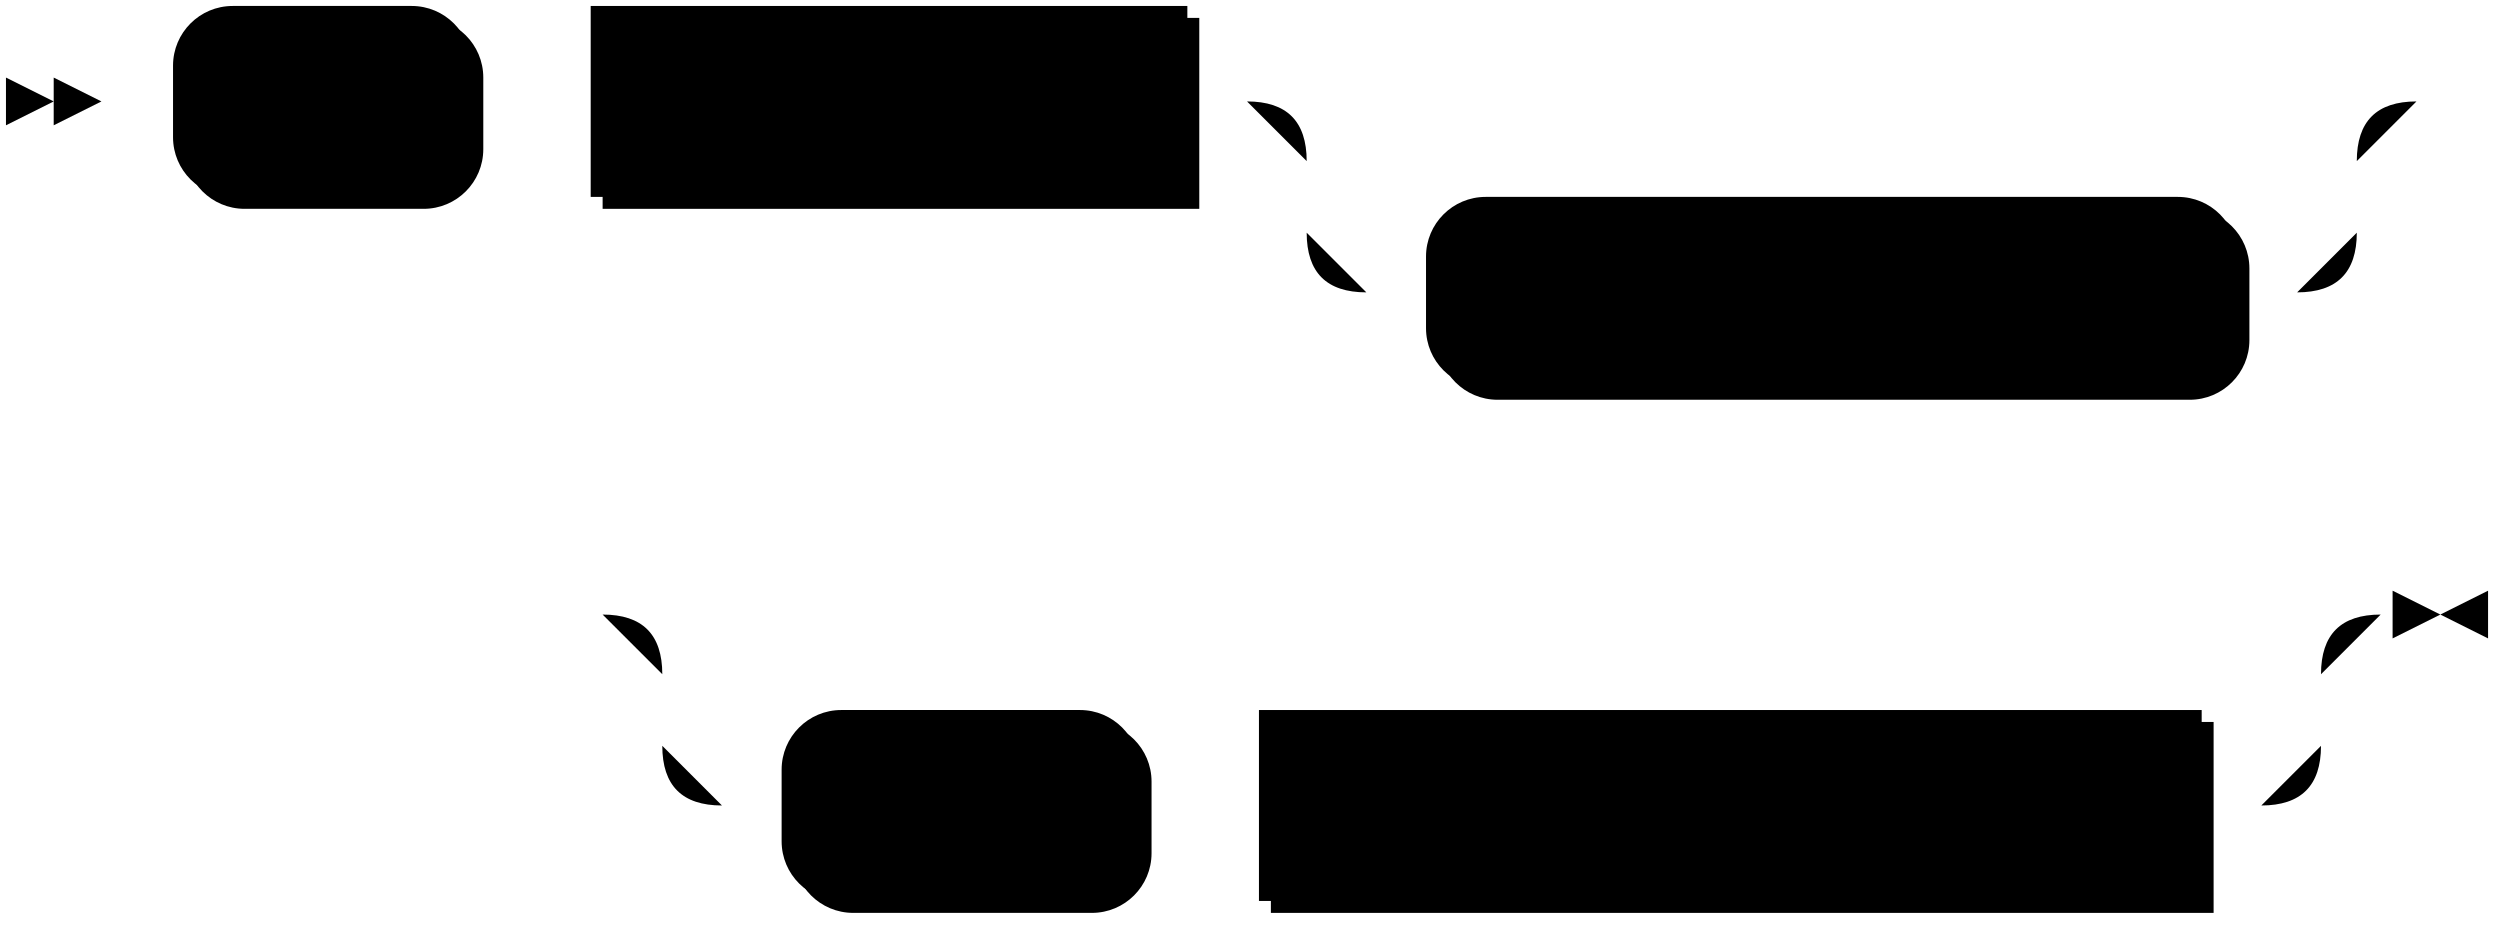
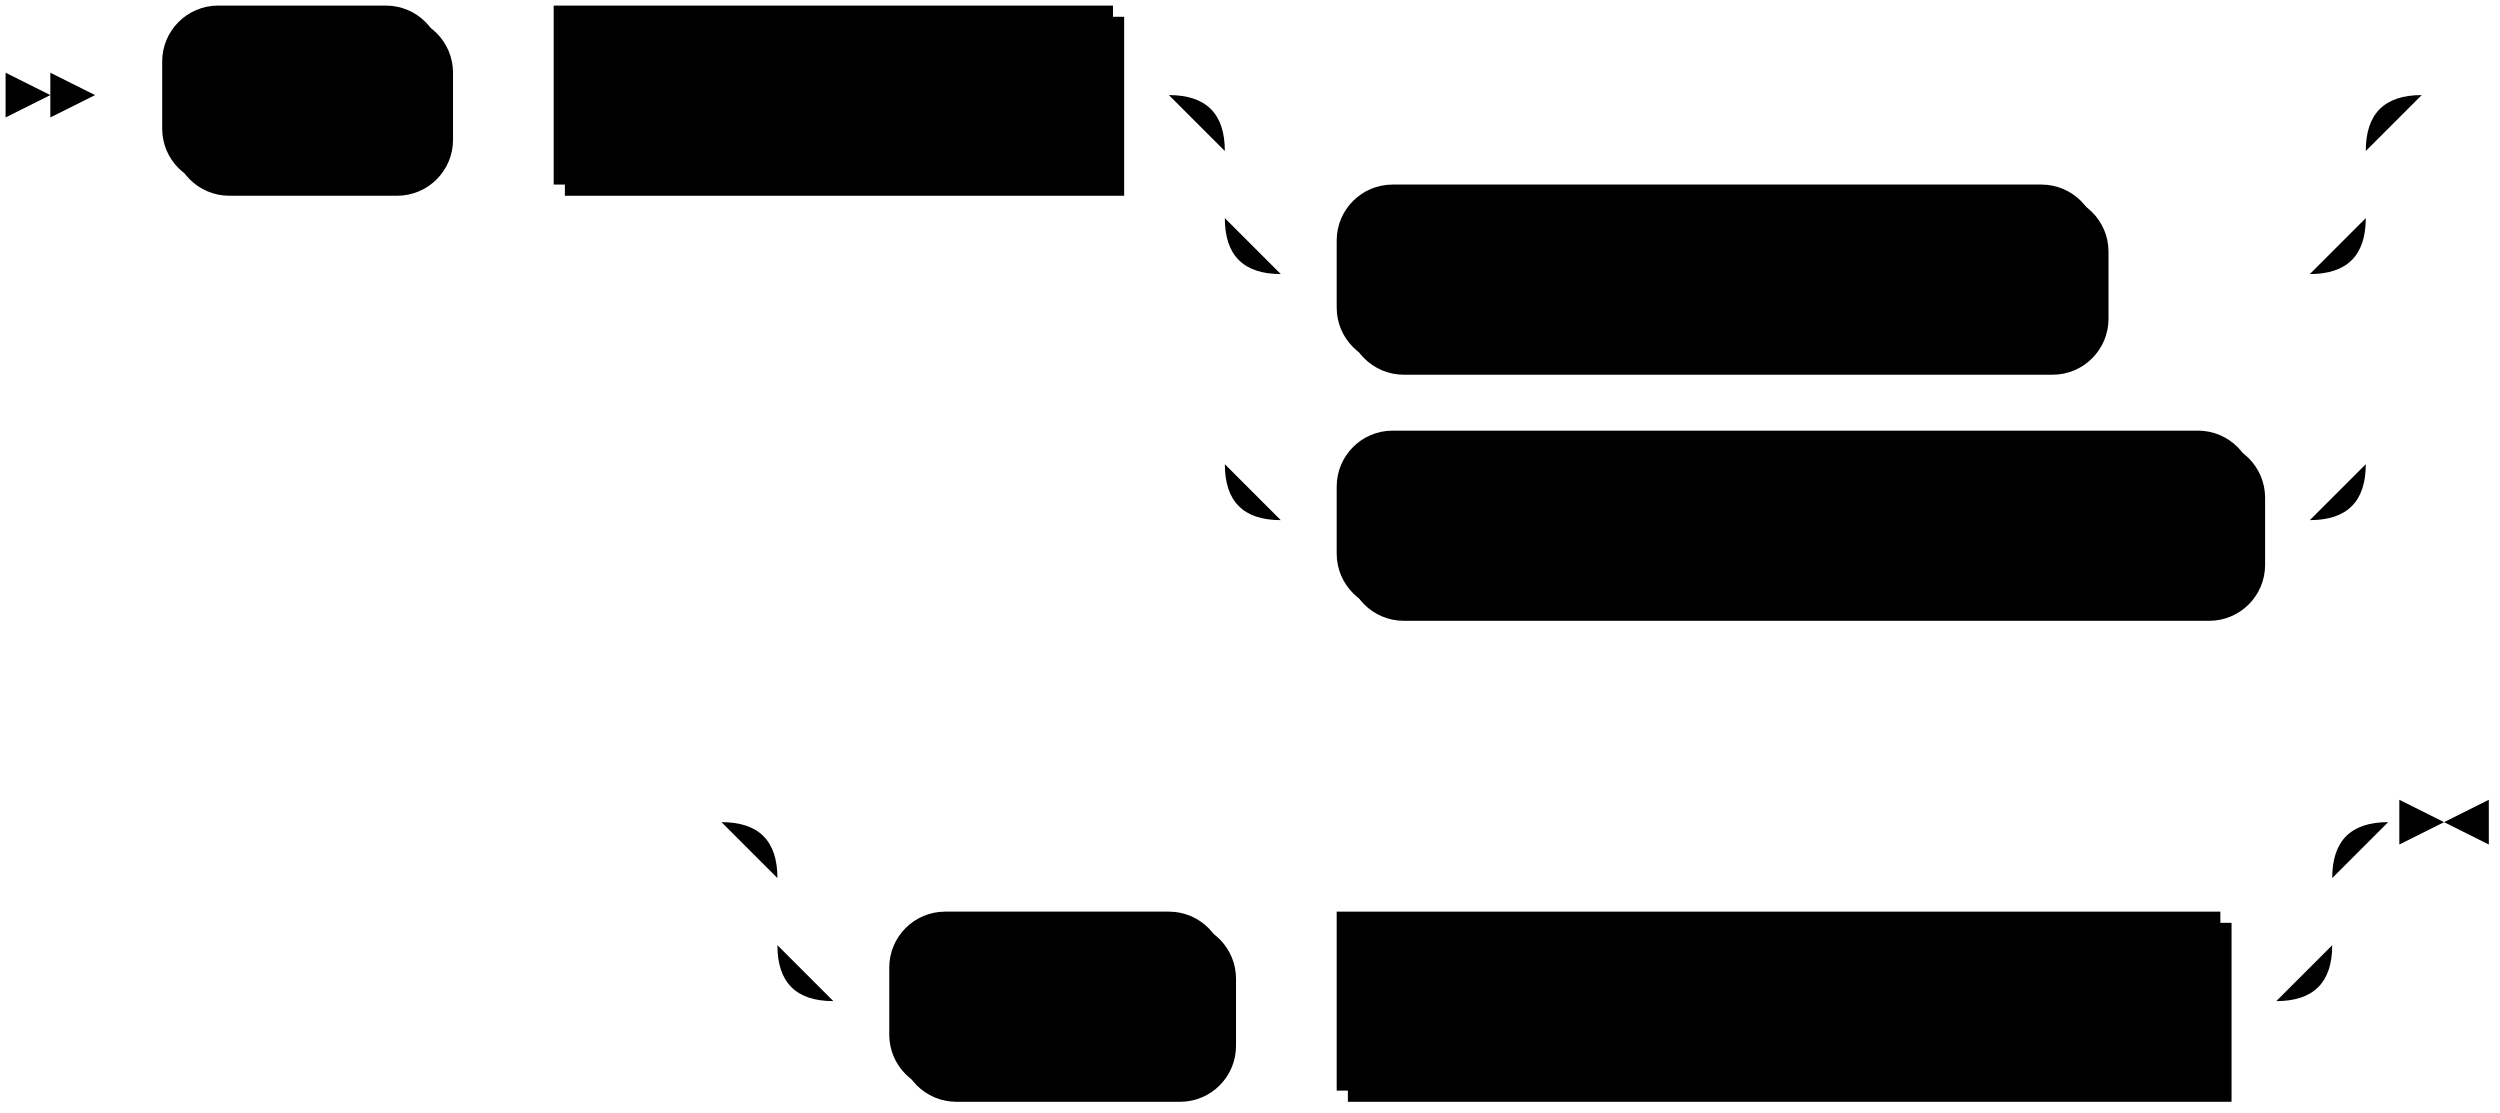
- <svg xmlns="http://www.w3.org/2000/svg" width="419" height="155">
+ <svg xmlns="http://www.w3.org/2000/svg" width="447" height="199">
  <polygon points="9 17 1 13 1 21" />
  <polygon points="17 17 9 13 9 21" />
  <rect x="31" y="3" width="50" height="32" rx="10" />
  <rect x="29" y="1" width="50" height="32" class="terminal" rx="10" />
  <text class="terminal" x="39" y="21">TAIL</text>
  <rect x="101" y="3" width="100" height="32" />
  <rect x="99" y="1" width="100" height="32" class="nonterminal" />
  <text class="nonterminal" x="109" y="21">object_name</text>
  <rect x="241" y="35" width="136" height="32" rx="10" />
  <rect x="239" y="33" width="136" height="32" class="terminal" rx="10" />
  <text class="terminal" x="249" y="53">WITH SNAPSHOT</text>
-   <rect x="133" y="121" width="60" height="32" rx="10" />
-   <rect x="131" y="119" width="60" height="32" class="terminal" rx="10" />
-   <text class="terminal" x="141" y="139">AS OF</text>
-   <rect x="213" y="121" width="158" height="32" />
-   <rect x="211" y="119" width="158" height="32" class="nonterminal" />
-   <text class="nonterminal" x="221" y="139">timestamp_expression</text>
-   <path class="line" d="m17 17 h2 m0 0 h10 m50 0 h10 m0 0 h10 m100 0 h10 m20 0 h10 m0 0 h146 m-176 0 h20 m156 0 h20 m-196 0 q10 0 10 10 m176 0 q0 -10 10 -10 m-186 10 v12 m176 0 v-12 m-176 12 q0 10 10 10 m156 0 q10 0 10 -10 m-166 10 h10 m136 0 h10 m22 -32 l2 0 m2 0 l2 0 m2 0 l2 0 m-328 86 l2 0 m2 0 l2 0 m2 0 l2 0 m22 0 h10 m0 0 h248 m-278 0 h20 m258 0 h20 m-298 0 q10 0 10 10 m278 0 q0 -10 10 -10 m-288 10 v12 m278 0 v-12 m-278 12 q0 10 10 10 m258 0 q10 0 10 -10 m-268 10 h10 m60 0 h10 m0 0 h10 m158 0 h10 m23 -32 h-3" />
-   <polygon points="409 103 417 99 417 107" />
-   <polygon points="409 103 401 99 401 107" />
+   <rect x="241" y="79" width="164" height="32" rx="10" />
+   <rect x="239" y="77" width="164" height="32" class="terminal" rx="10" />
+   <text class="terminal" x="249" y="97">WITHOUT SNAPSHOT</text>
+   <rect x="161" y="165" width="60" height="32" rx="10" />
+   <rect x="159" y="163" width="60" height="32" class="terminal" rx="10" />
+   <text class="terminal" x="169" y="183">AS OF</text>
+   <rect x="241" y="165" width="158" height="32" />
+   <rect x="239" y="163" width="158" height="32" class="nonterminal" />
+   <text class="nonterminal" x="249" y="183">timestamp_expression</text>
+   <path class="line" d="m17 17 h2 m0 0 h10 m50 0 h10 m0 0 h10 m100 0 h10 m20 0 h10 m0 0 h174 m-204 0 h20 m184 0 h20 m-224 0 q10 0 10 10 m204 0 q0 -10 10 -10 m-214 10 v12 m204 0 v-12 m-204 12 q0 10 10 10 m184 0 q10 0 10 -10 m-194 10 h10 m136 0 h10 m0 0 h28 m-194 -10 v20 m204 0 v-20 m-204 20 v24 m204 0 v-24 m-204 24 q0 10 10 10 m184 0 q10 0 10 -10 m-194 10 h10 m164 0 h10 m22 -76 l2 0 m2 0 l2 0 m2 0 l2 0 m-328 130 l2 0 m2 0 l2 0 m2 0 l2 0 m22 0 h10 m0 0 h248 m-278 0 h20 m258 0 h20 m-298 0 q10 0 10 10 m278 0 q0 -10 10 -10 m-288 10 v12 m278 0 v-12 m-278 12 q0 10 10 10 m258 0 q10 0 10 -10 m-268 10 h10 m60 0 h10 m0 0 h10 m158 0 h10 m23 -32 h-3" />
+   <polygon points="437 147 445 143 445 151" />
+   <polygon points="437 147 429 143 429 151" />
</svg>
